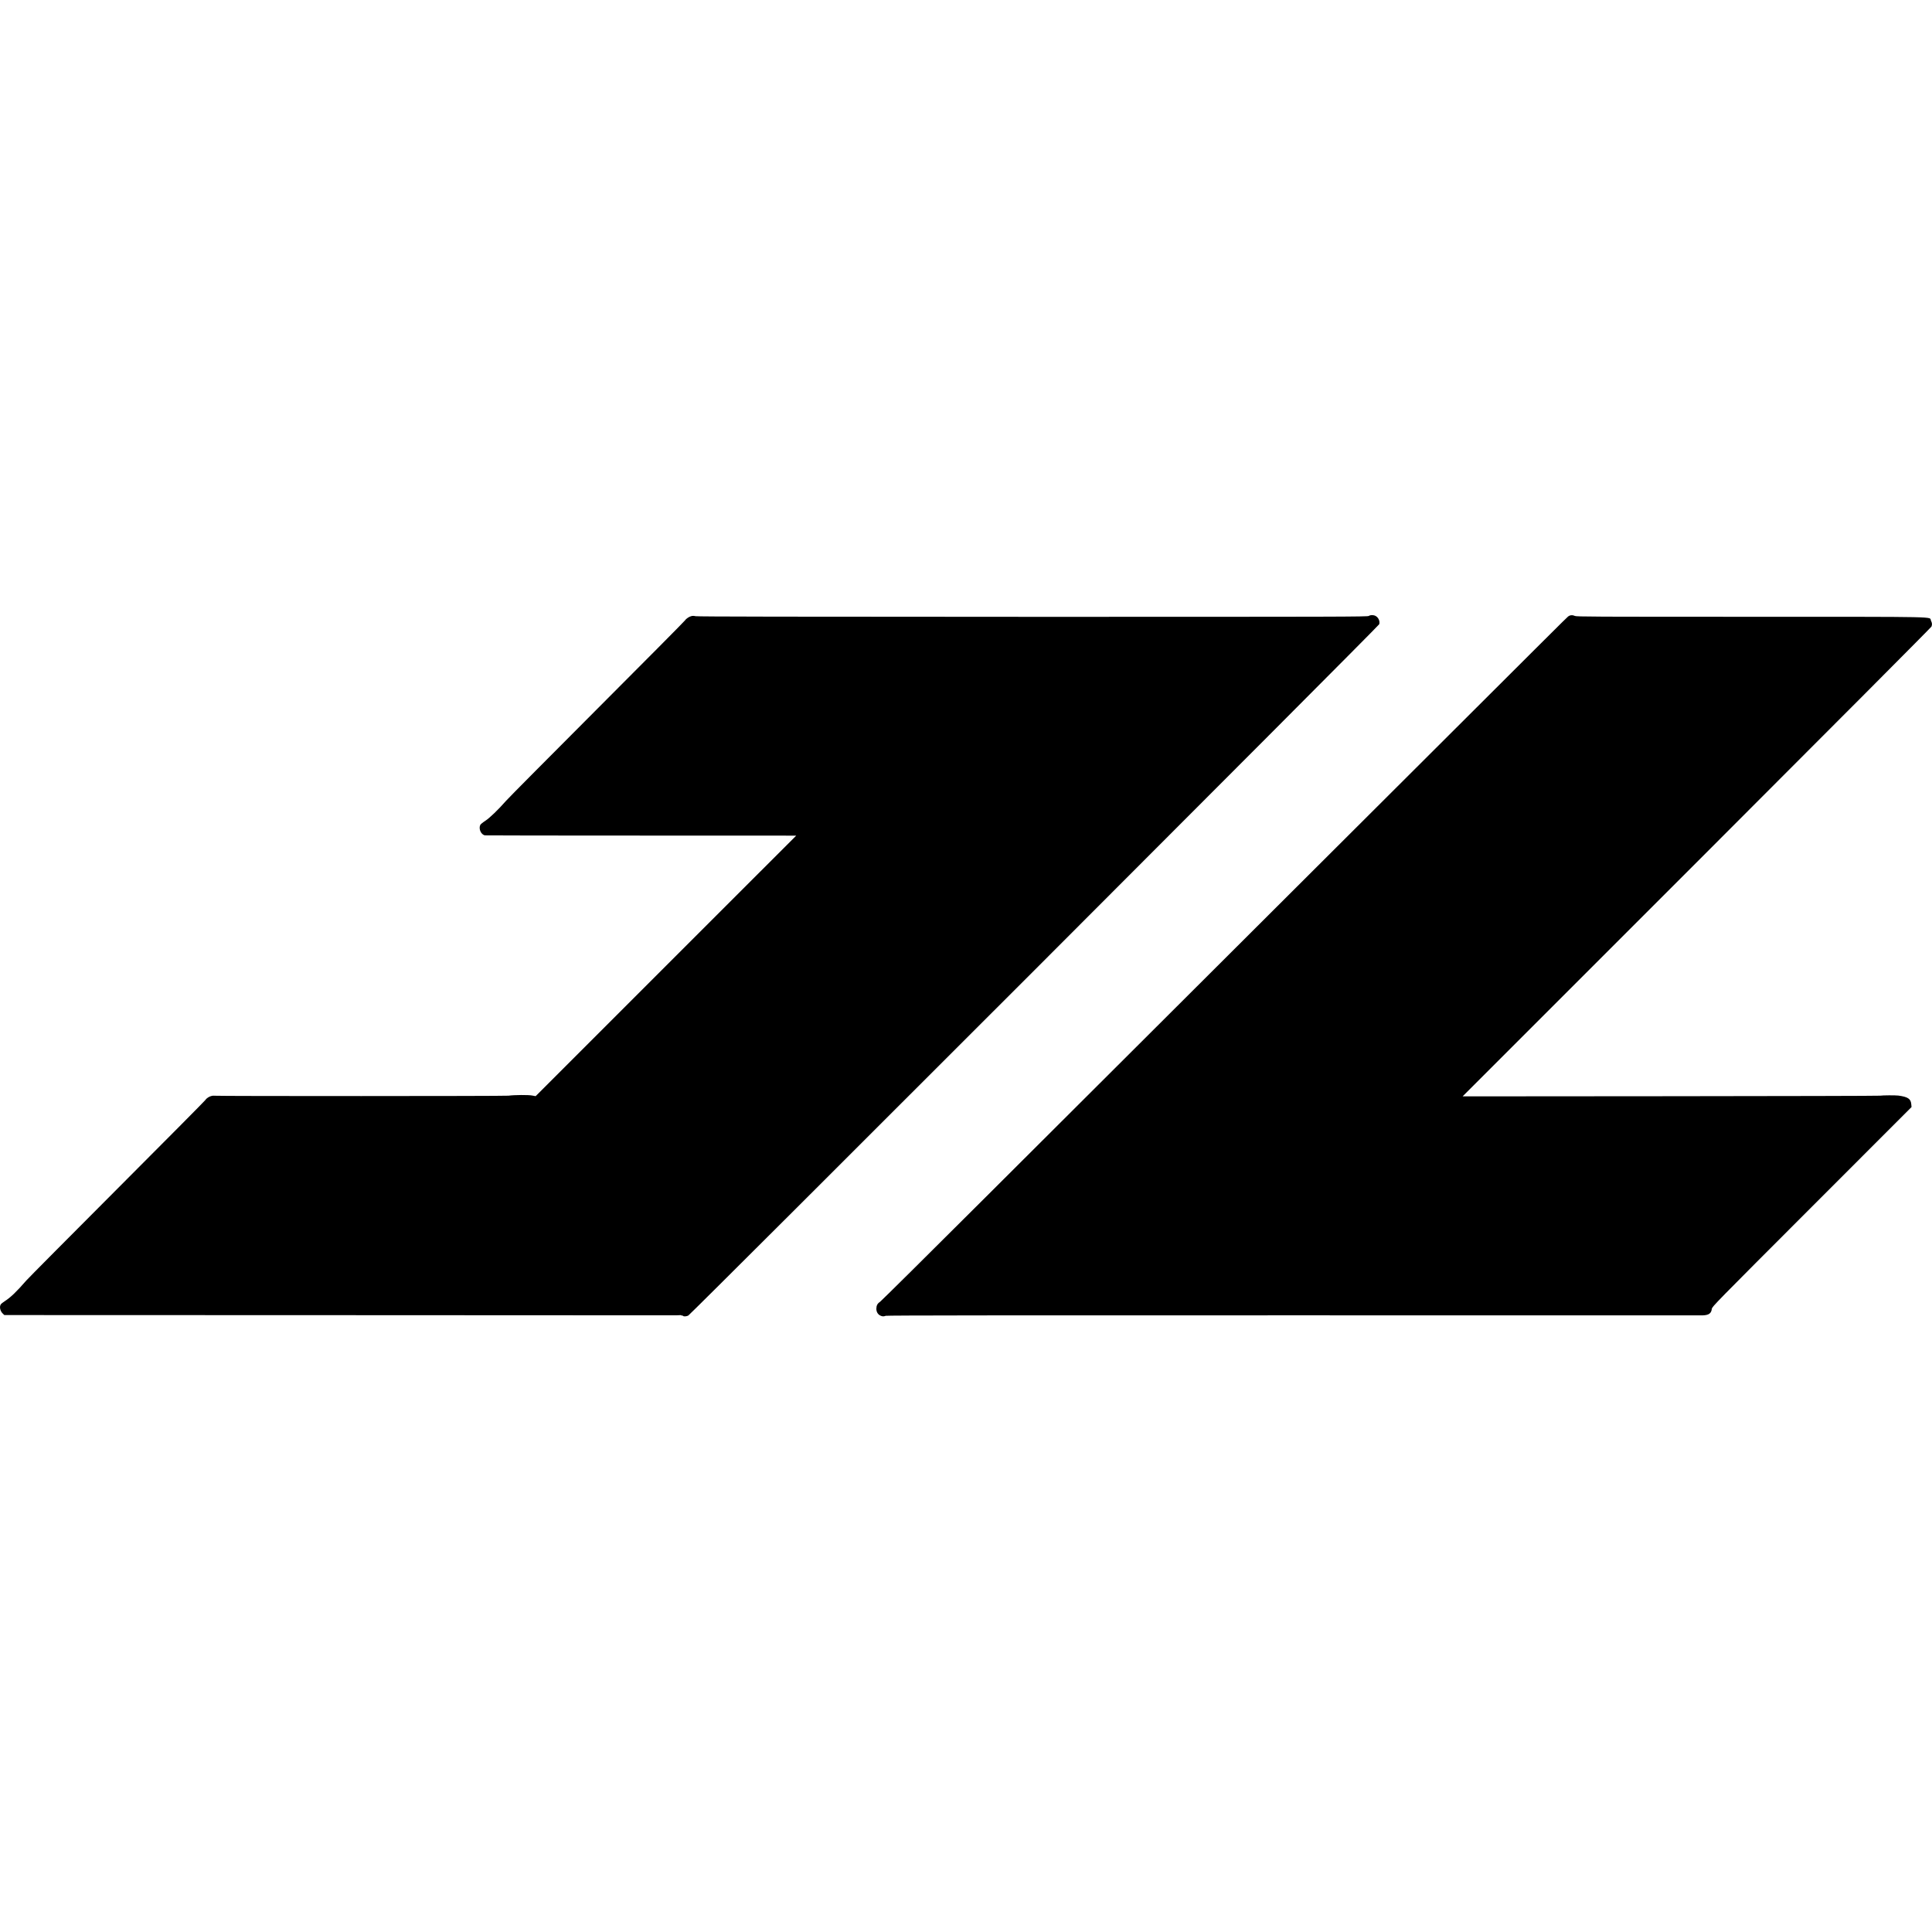
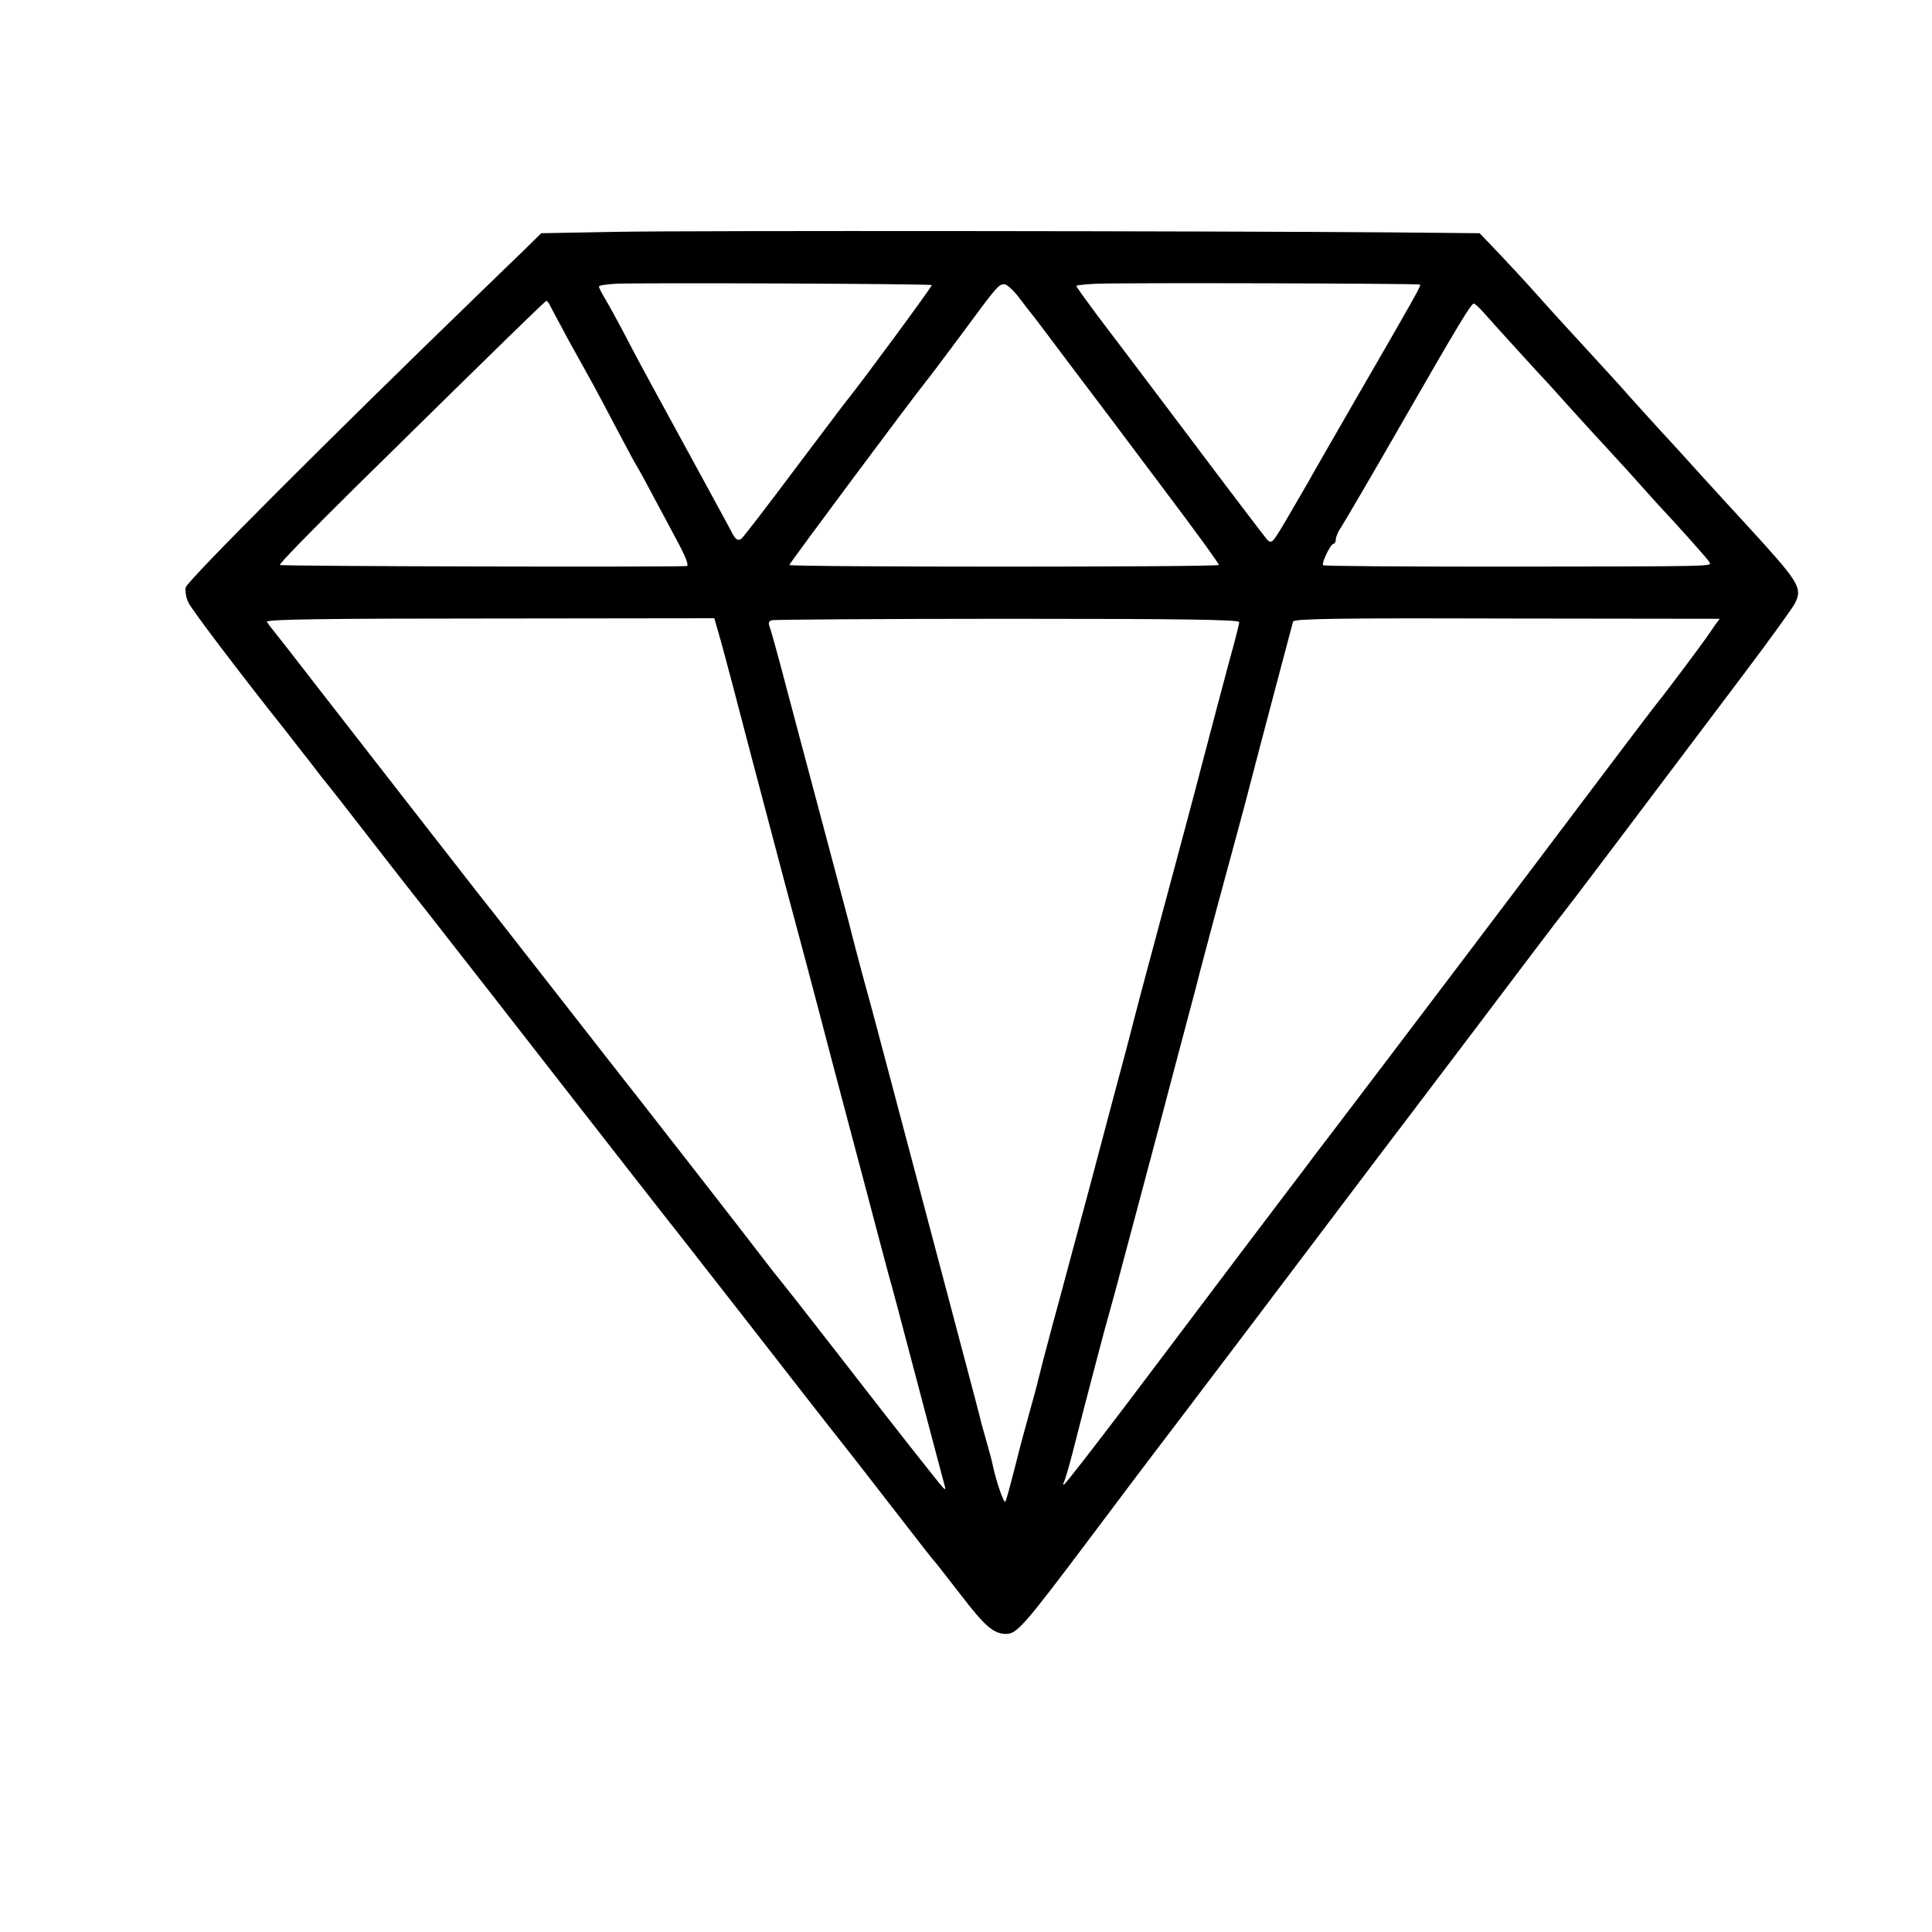
- <svg xmlns="http://www.w3.org/2000/svg" version="1.0" width="3653pt" height="3653pt" viewBox="0 0 3653 3653" preserveAspectRatio="xMidYMid meet">
-   <g transform="translate(0,3653) scale(0.1,-0.1)" fill="#000000" stroke="none">
-     <path d="M25881 24884 c-22 -16 -502 -17 -6355 -17 -4563 1 -6342 4 -6371 12 -22 6 -54 8 -70 5 -48 -9 -107 -46 -133 -84 -12 -19 -762 -775 -1666 -1680 -903 -905 -1676 -1683 -1716 -1730 -148 -169 -309 -324 -394 -380 -47 -30 -89 -65 -95 -78 -35 -73 14 -183 88 -197 9 -2 1337 -4 2951 -4 l2935 -1 -2464 -2463 -2463 -2463 -66 12 c-72 14 -339 12 -447 -3 -69 -9 -5498 -10 -5562 -1 -55 8 -138 -31 -171 -82 -13 -19 -762 -775 -1666 -1680 -903 -905 -1676 -1683 -1717 -1730 -190 -218 -299 -322 -411 -394 -31 -19 -64 -46 -72 -58 -32 -45 -13 -130 39 -178 l27 -25 6246 -2 c3436 -1 6303 -3 6372 -3 69 0 137 1 153 3 15 3 30 0 33 -5 3 -4 9 -6 14 -3 5 3 11 1 15 -5 9 -15 62 -12 98 5 50 24 13052 13033 13065 13072 18 56 -15 130 -71 158 -39 20 -97 19 -126 -1z" />
-     <path d="M29646 24870 c-34 -28 -149 -143 -4201 -4185 -1606 -1602 -3365 -3357 -3910 -3900 -544 -543 -1861 -1856 -2925 -2917 -1064 -1062 -1952 -1941 -1972 -1954 -47 -30 -68 -70 -68 -130 0 -58 28 -106 74 -128 40 -19 64 -20 103 -5 20 8 2201 10 7698 9 4219 -1 7704 -2 7745 -1 119 4 166 36 177 123 5 42 53 91 1890 1929 l1886 1887 -5 54 c-8 101 -64 139 -244 163 -55 7 -302 6 -344 -2 -19 -4 -1803 -8 -3965 -10 l-3930 -3 4427 4427 c2553 2554 4432 4440 4438 4456 15 41 13 65 -10 113 -38 78 284 71 -3395 72 -3013 0 -3303 1 -3338 16 -50 22 -94 17 -131 -14z" />
+ <svg xmlns="http://www.w3.org/2000/svg" version="1.0" width="700pt" height="700pt" viewBox="0 0 700 700" preserveAspectRatio="xMidYMid meet">
+   <g transform="translate(0,700) scale(0.1,-0.1)" fill="#000000" stroke="none">
+     <path d="M2233 6160 l-272 -5 -63 -62 c-35 -33 -103 -100 -153 -148 -558 -540 -1065 -1048 -1072 -1073 -3 -13 1 -38 10 -56 12 -25 186 -255 345 -455 15 -19 55 -71 90 -115 34 -45 68 -88 75 -96 7 -8 66 -84 132 -169 66 -85 164 -211 219 -280 54 -69 165 -211 247 -316 81 -104 199 -255 261 -335 62 -80 170 -217 238 -305 69 -88 131 -167 137 -175 7 -8 130 -166 274 -350 143 -184 282 -362 308 -395 26 -33 106 -134 176 -225 191 -246 189 -244 200 -256 6 -6 48 -61 95 -121 89 -116 120 -143 166 -143 38 0 66 32 291 331 105 140 242 322 305 404 133 175 389 513 613 810 87 116 200 264 250 330 143 189 339 447 454 600 58 77 108 142 111 145 5 5 213 280 652 863 92 122 174 236 182 252 27 57 16 74 -183 291 -31 33 -94 103 -141 154 -47 52 -95 105 -107 118 -65 70 -180 197 -195 215 -10 11 -57 63 -105 115 -107 117 -110 119 -203 223 -41 46 -105 115 -142 154 l-67 70 -318 3 c-632 5 -2544 7 -2810 2z m1143 -193 c3 -3 -249 -345 -303 -412 -5 -5 -91 -120 -193 -255 -101 -135 -188 -248 -194 -252 -14 -9 -22 -3 -38 30 -14 26 -146 269 -268 492 -32 58 -84 155 -115 215 -32 61 -67 124 -77 140 -10 17 -18 33 -18 37 0 4 28 8 63 10 93 4 1138 0 1143 -5z m1769 2 c4 -5 -17 -42 -235 -419 -84 -146 -162 -281 -172 -300 -11 -19 -45 -77 -75 -129 -53 -90 -56 -93 -73 -75 -9 11 -136 177 -280 369 -145 193 -297 393 -337 446 -40 54 -73 99 -73 103 0 3 33 6 73 8 105 4 1167 1 1172 -3z m-1450 -51 c22 -29 42 -55 45 -58 3 -3 64 -84 136 -180 73 -96 225 -298 338 -449 114 -151 205 -276 202 -278 -8 -8 -1556 -8 -1556 0 0 6 454 615 495 665 8 9 65 85 126 167 132 179 137 185 158 185 10 0 35 -24 56 -52z m-1699 -31 c6 -12 37 -69 68 -127 32 -58 71 -127 86 -155 15 -27 53 -99 85 -160 32 -60 63 -119 70 -130 7 -11 32 -56 55 -100 24 -44 65 -122 92 -172 33 -61 45 -93 36 -94 -81 -4 -1469 -1 -1474 4 -4 3 117 127 267 275 575 566 694 681 699 682 3 0 10 -10 16 -23z m3379 -19 c37 -42 227 -251 235 -258 3 -3 43 -48 90 -100 47 -52 90 -99 96 -105 5 -5 50 -55 100 -109 49 -55 96 -107 104 -116 76 -81 187 -205 193 -216 10 -17 41 -16 -791 -17 -331 0 -605 2 -608 5 -7 7 27 78 38 78 4 0 8 7 8 16 0 9 8 28 18 42 10 15 108 182 217 372 212 369 255 440 265 440 4 0 20 -15 35 -32z m-2772 -1160 c9 -29 31 -114 51 -188 38 -145 71 -273 191 -725 43 -159 93 -348 112 -420 19 -71 45 -173 59 -225 14 -52 63 -239 110 -415 46 -176 89 -336 94 -355 6 -19 51 -188 100 -375 49 -187 94 -355 99 -374 8 -28 8 -32 -3 -20 -19 21 -176 220 -396 504 -107 138 -197 252 -200 255 -3 3 -26 32 -51 65 -48 64 -502 646 -549 705 -15 19 -130 166 -254 325 -125 160 -232 297 -239 305 -15 19 -341 437 -560 719 -92 119 -173 223 -180 231 -8 9 -16 21 -20 27 -5 9 203 12 807 12 l814 1 15 -52z m1887 38 c0 -6 -16 -70 -36 -141 -19 -72 -60 -224 -90 -340 -50 -192 -77 -291 -204 -765 -23 -85 -43 -162 -45 -170 -2 -8 -18 -69 -35 -135 -18 -66 -74 -277 -125 -470 -52 -192 -114 -426 -140 -520 -25 -93 -48 -181 -51 -195 -3 -14 -14 -56 -25 -95 -28 -101 -36 -129 -64 -240 -14 -55 -28 -107 -32 -115 -4 -13 -33 69 -47 135 -2 11 -11 45 -20 76 -9 31 -18 65 -21 75 -2 11 -35 136 -73 279 -38 143 -126 476 -196 740 -70 264 -133 503 -141 530 -12 42 -58 215 -70 265 -2 8 -44 166 -93 350 -49 184 -111 416 -137 515 -26 99 -51 190 -56 202 -6 17 -4 23 9 26 9 2 394 5 855 5 631 0 837 -3 837 -12z m1725 -9 c-8 -12 -23 -34 -33 -48 -19 -28 -164 -221 -172 -229 -3 -3 -93 -121 -200 -263 -276 -367 -806 -1067 -989 -1307 -40 -52 -81 -106 -91 -120 -11 -14 -116 -153 -235 -310 -118 -157 -308 -408 -421 -558 -114 -150 -211 -275 -217 -279 -6 -3 -7 -1 -3 5 4 7 18 54 31 104 47 185 97 374 114 438 10 36 28 101 40 145 12 44 62 233 112 420 50 187 92 347 94 355 4 16 18 68 66 249 17 63 32 121 34 130 2 9 33 124 68 256 36 132 79 292 96 355 67 259 173 656 176 668 4 10 154 13 775 11 l771 -1 -16 -21z" />
  </g>
</svg>
